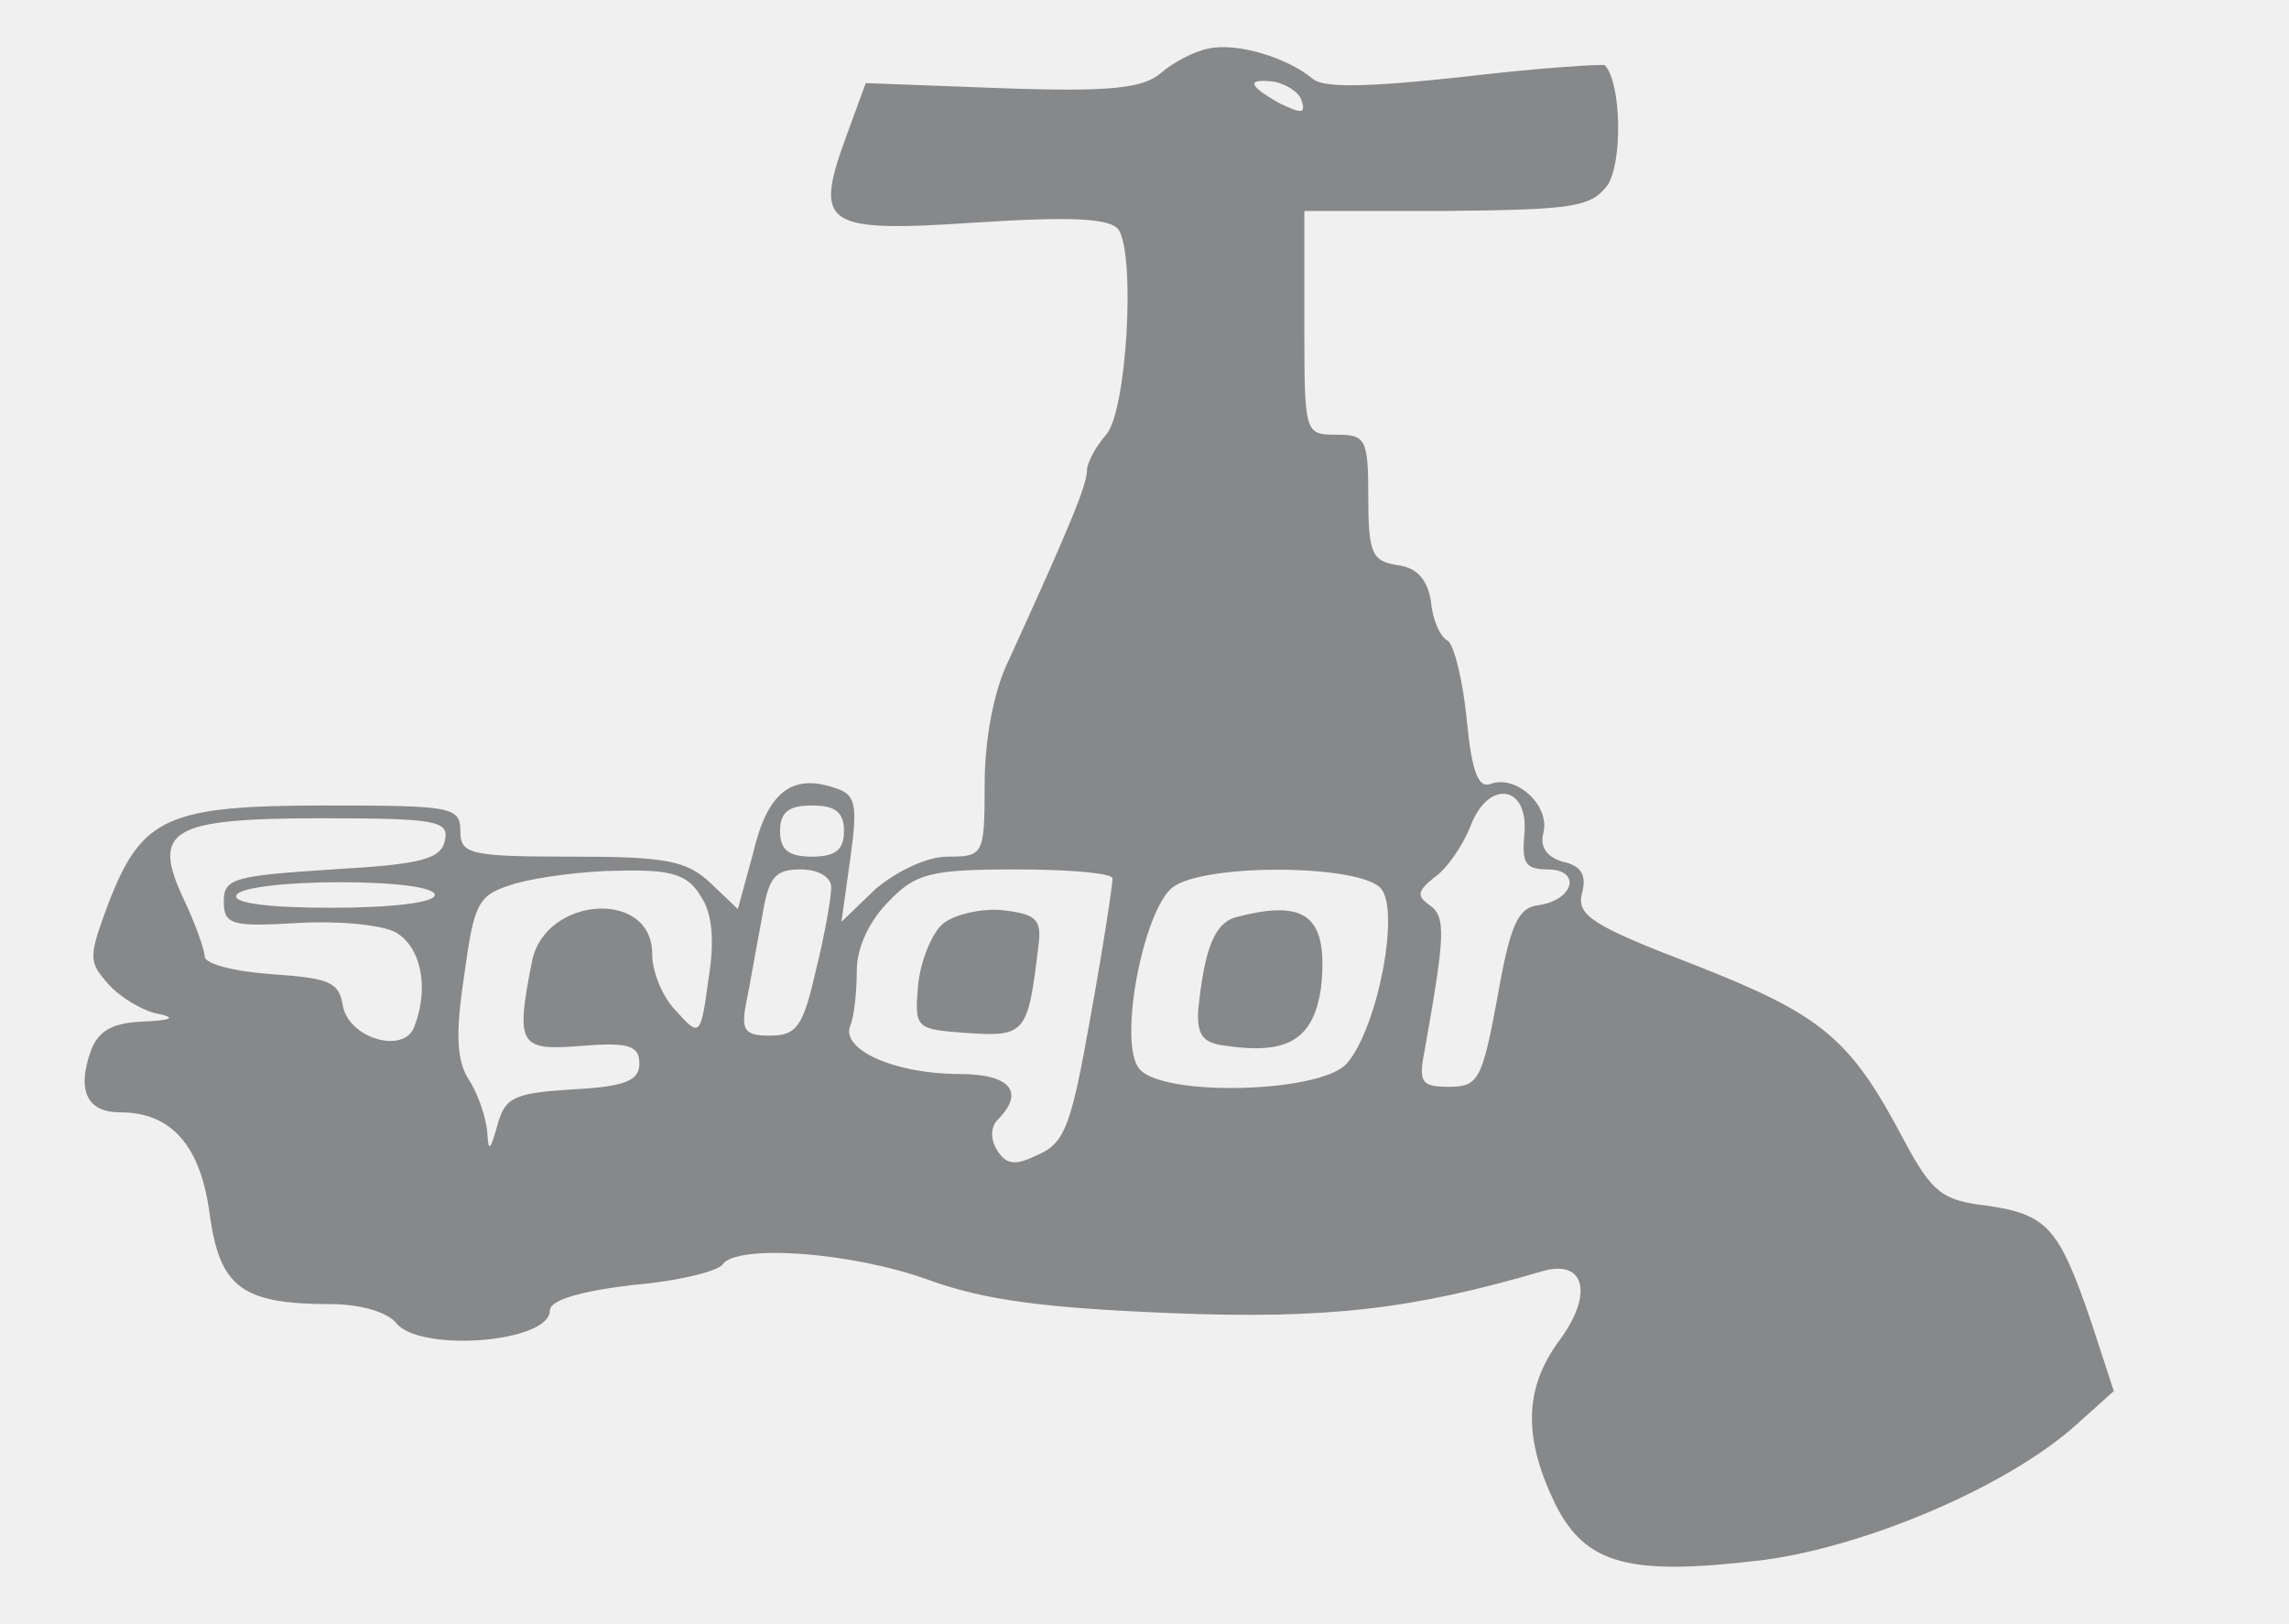
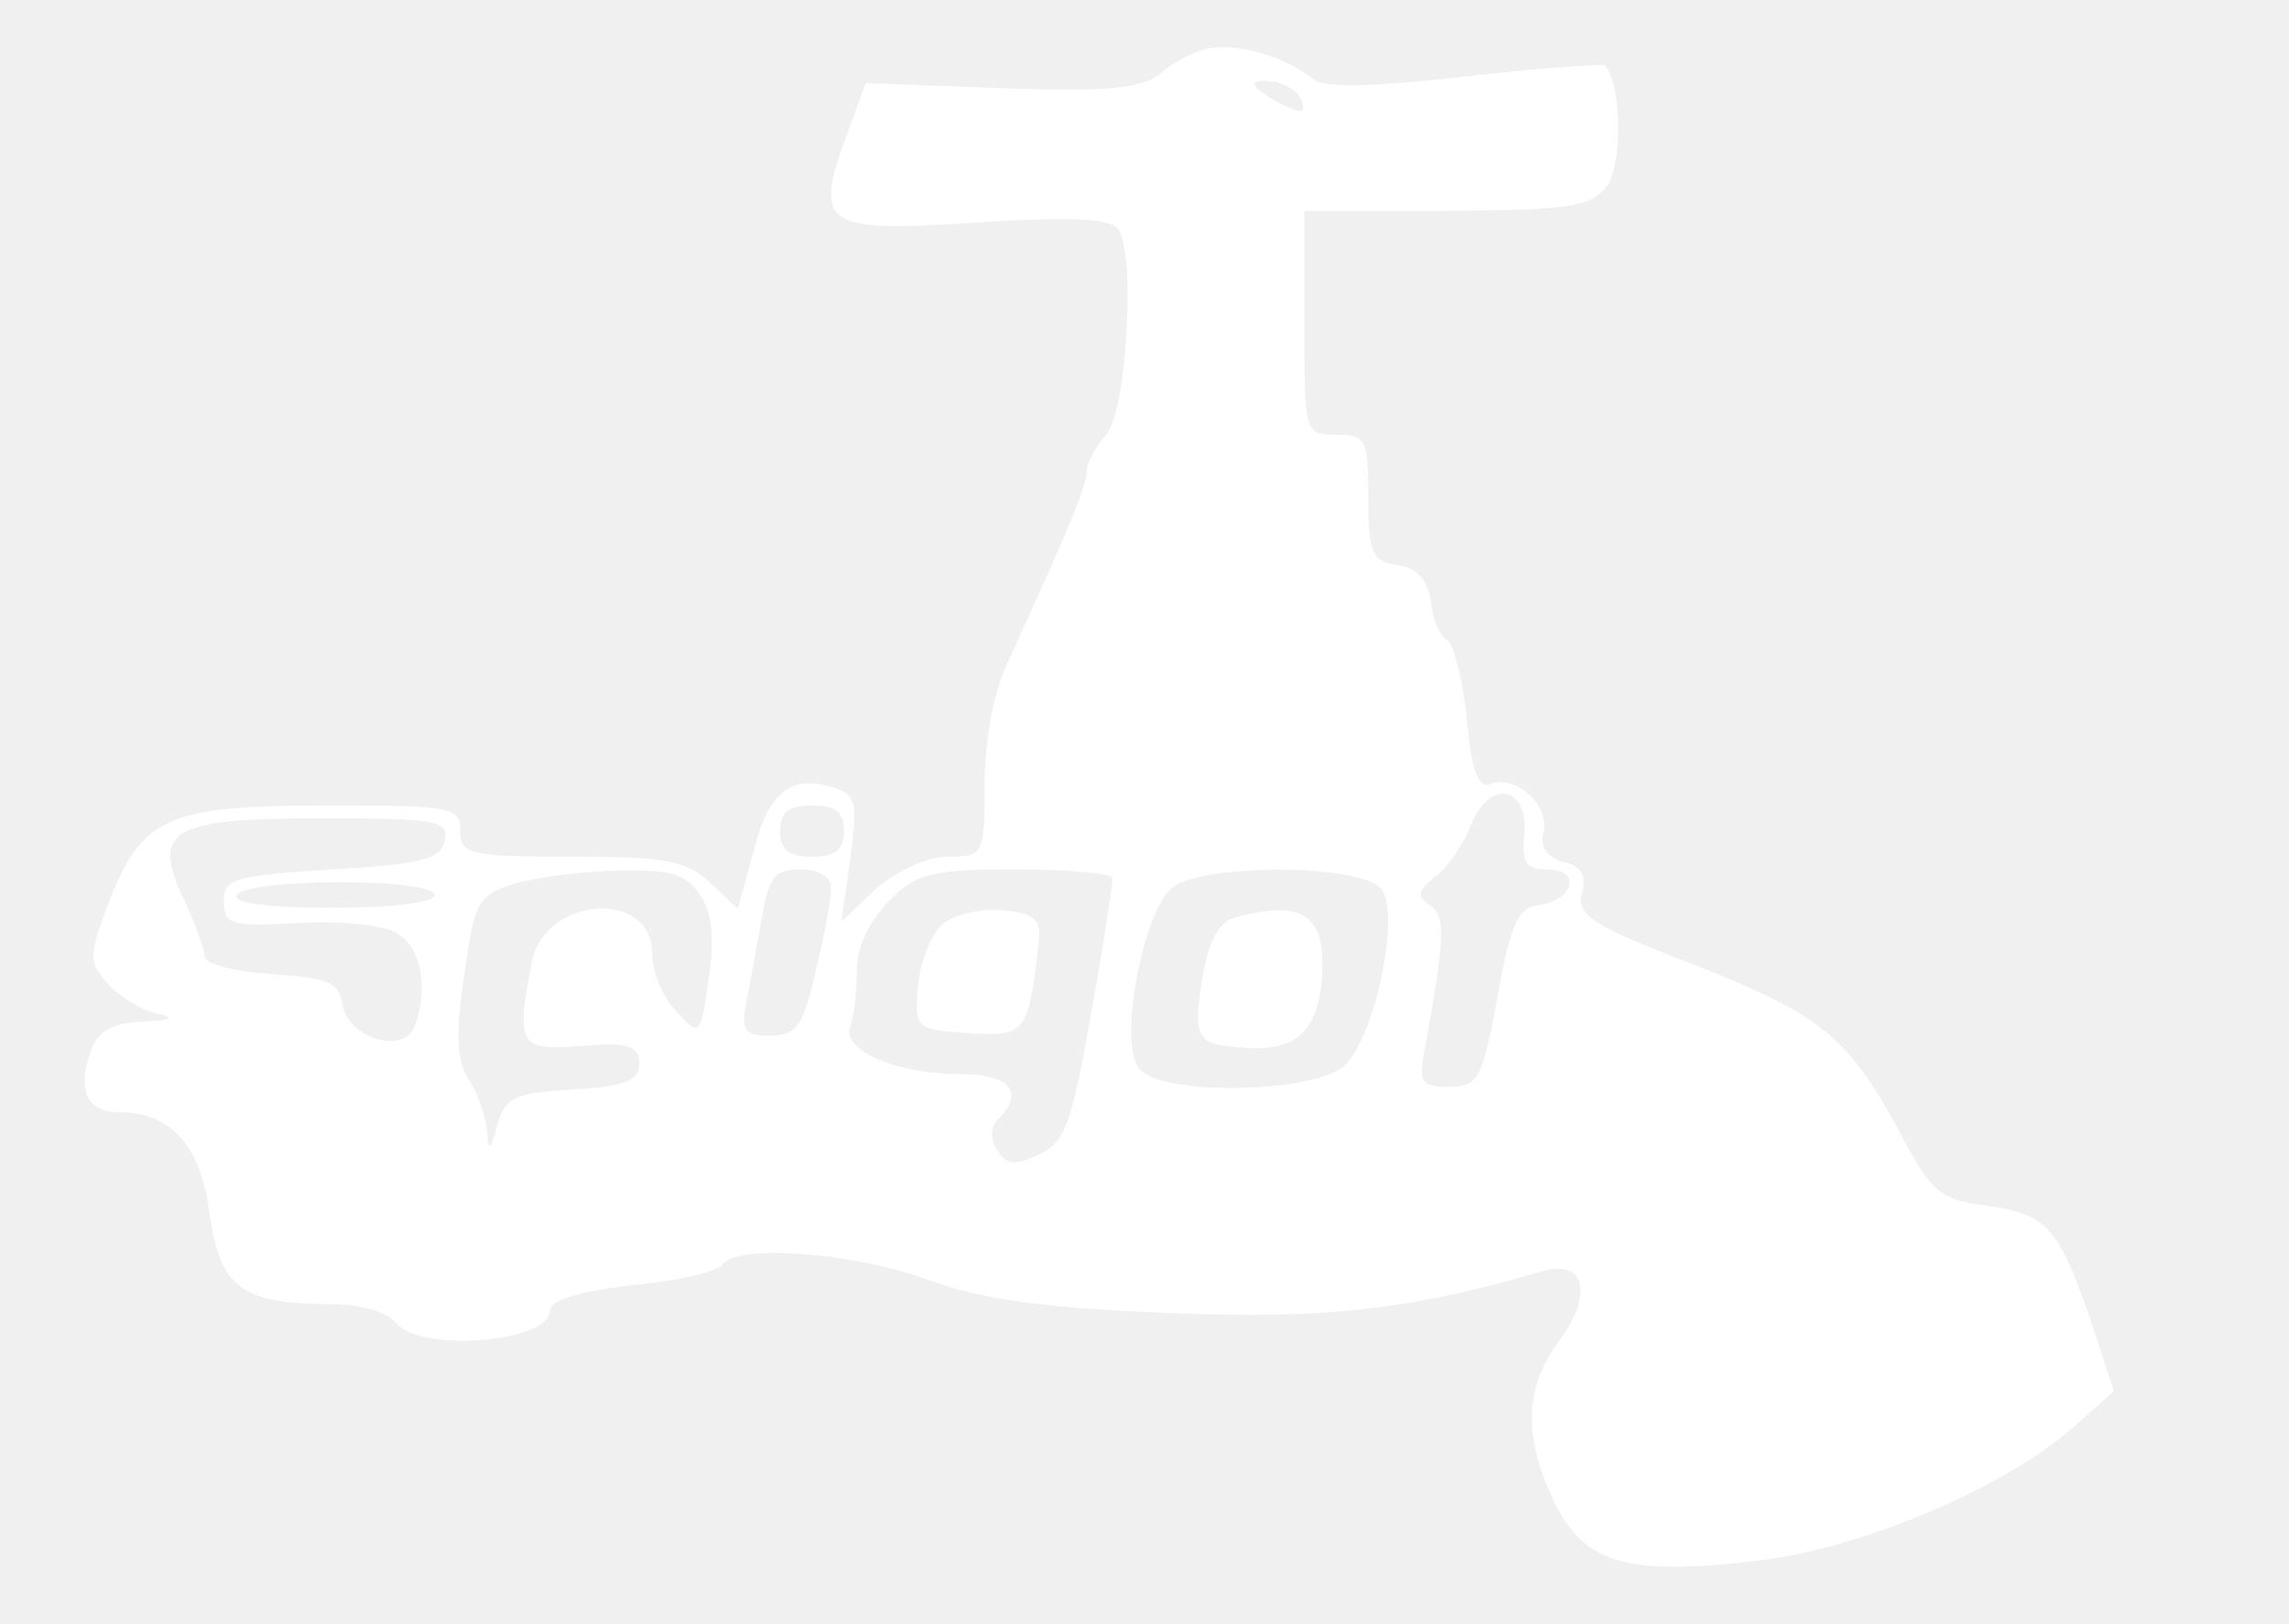
<svg xmlns="http://www.w3.org/2000/svg" version="1.0" width="179pt" height="127pt" viewBox="0 0 179 127" preserveAspectRatio="xMidYMid meet">
-   <g transform="translate(0,127) scale(0.1,-0.1)" fill="#87888a" stroke="none">
+   <g transform="translate(0,127) scale(0.1,-0.1)" fill="#fff" stroke="none">
    <path d="M945 1232 c-11 -2 -28 -11 -37 -19 -14 -12 -39 -15 -124 -12 l-107 4 -15 -41 c-26 -71 -18 -76 102 -68 77 5 105 3 111 -6 13 -22 6 -142 -10 -160 -8 -9 -15 -22 -15 -28 0 -11 -13 -43 -61 -148 -12 -24 -19 -63 -19 -97 0 -56 -1 -57 -29 -57 -16 0 -39 -11 -56 -25 l-27 -26 7 50 c6 43 4 50 -13 55 -33 11 -52 -4 -63 -51 l-12 -44 -21 20 c-19 18 -35 21 -109 21 -80 0 -87 2 -87 20 0 19 -7 20 -105 20 -124 0 -144 -9 -170 -76 -16 -43 -16 -46 0 -64 9 -10 27 -21 39 -23 14 -3 10 -5 -12 -6 -24 -1 -35 -7 -41 -23 -11 -31 -3 -48 23 -48 40 0 63 -26 70 -80 8 -57 25 -70 95 -70 22 0 44 -6 51 -15 19 -23 120 -15 120 10 0 8 23 15 65 20 36 3 67 11 70 16 11 16 100 10 161 -12 44 -16 91 -22 189 -26 123 -5 190 3 292 33 33 9 39 -19 12 -55 -27 -37 -28 -75 -3 -127 24 -48 58 -57 164 -44 81 11 191 58 244 106 l29 26 -18 55 c-25 73 -34 83 -81 90 -35 4 -43 10 -65 51 -42 80 -64 98 -163 137 -81 31 -93 39 -89 56 4 14 0 22 -15 25 -13 4 -18 12 -15 23 5 21 -21 45 -41 38 -10 -4 -15 9 -19 50 -3 31 -10 59 -15 62 -6 3 -12 17 -13 31 -3 17 -11 26 -26 28 -20 3 -23 9 -23 53 0 46 -2 49 -25 49 -25 0 -25 1 -25 88 l0 87 111 0 c99 1 113 3 126 20 12 18 11 80 -2 94 -2 1 -51 -2 -110 -9 -73 -8 -109 -9 -118 -2 -20 17 -60 29 -82 24z m73 -41 c3 -10 0 -10 -17 -2 -25 14 -27 20 -4 17 9 -2 19 -8 21 -15z m174 -574 c-2 -22 1 -27 18 -27 27 0 21 -24 -7 -28 -16 -2 -22 -15 -32 -72 -12 -65 -15 -70 -38 -70 -21 0 -24 3 -19 28 16 90 17 105 4 114 -10 7 -10 11 4 22 10 7 22 25 28 40 14 37 46 32 42 -7z m-532 3 c0 -15 -7 -20 -25 -20 -18 0 -25 5 -25 20 0 15 7 20 25 20 18 0 25 -5 25 -20z m-312 -7 c-3 -15 -18 -19 -88 -23 -77 -5 -85 -7 -85 -25 0 -18 6 -20 56 -17 32 2 66 -1 78 -7 20 -11 27 -43 15 -74 -8 -22 -52 -9 -56 17 -3 18 -11 21 -55 24 -29 2 -53 8 -53 14 0 5 -7 25 -16 44 -26 55 -11 64 108 64 89 0 99 -2 96 -17z m200 -44 c9 -13 11 -35 6 -65 -6 -45 -7 -45 -25 -25 -11 11 -19 31 -19 45 0 51 -84 45 -94 -6 -13 -66 -10 -70 39 -66 37 3 45 0 45 -14 0 -13 -11 -18 -52 -20 -46 -3 -53 -6 -59 -28 -6 -21 -7 -21 -8 -5 -1 11 -7 29 -14 40 -10 15 -11 36 -4 82 8 59 11 63 40 72 18 5 55 10 82 10 40 1 53 -3 63 -20z m102 7 c0 -8 -5 -37 -12 -65 -10 -44 -15 -51 -36 -51 -20 0 -23 4 -18 28 3 15 8 44 12 65 5 31 10 37 30 37 14 0 24 -6 24 -14z m220 7 c0 -5 -7 -52 -17 -107 -15 -85 -20 -100 -41 -109 -18 -9 -25 -8 -32 3 -6 9 -5 19 0 24 22 22 10 36 -30 36 -50 0 -93 19 -85 38 3 7 5 27 5 43 0 18 10 39 25 54 21 22 33 25 100 25 41 0 75 -3 75 -7z m210 -8 c15 -18 -3 -110 -27 -137 -21 -23 -144 -26 -162 -4 -17 20 3 124 26 142 25 19 147 18 163 -1z m-740 -5 c0 -6 -34 -10 -81 -10 -51 0 -78 4 -74 10 3 6 40 10 81 10 43 0 74 -4 74 -10z" />
    <path d="M738 548 c-9 -7 -18 -29 -20 -48 -3 -35 -2 -35 39 -38 45 -3 47 0 55 68 3 21 -2 25 -27 28 -16 2 -38 -3 -47 -10z" />
    <path d="M968 553 c-18 -4 -26 -24 -31 -73 -1 -19 3 -26 22 -28 48 -7 68 5 74 45 6 56 -11 70 -65 56z" />
  </g>
</svg>
